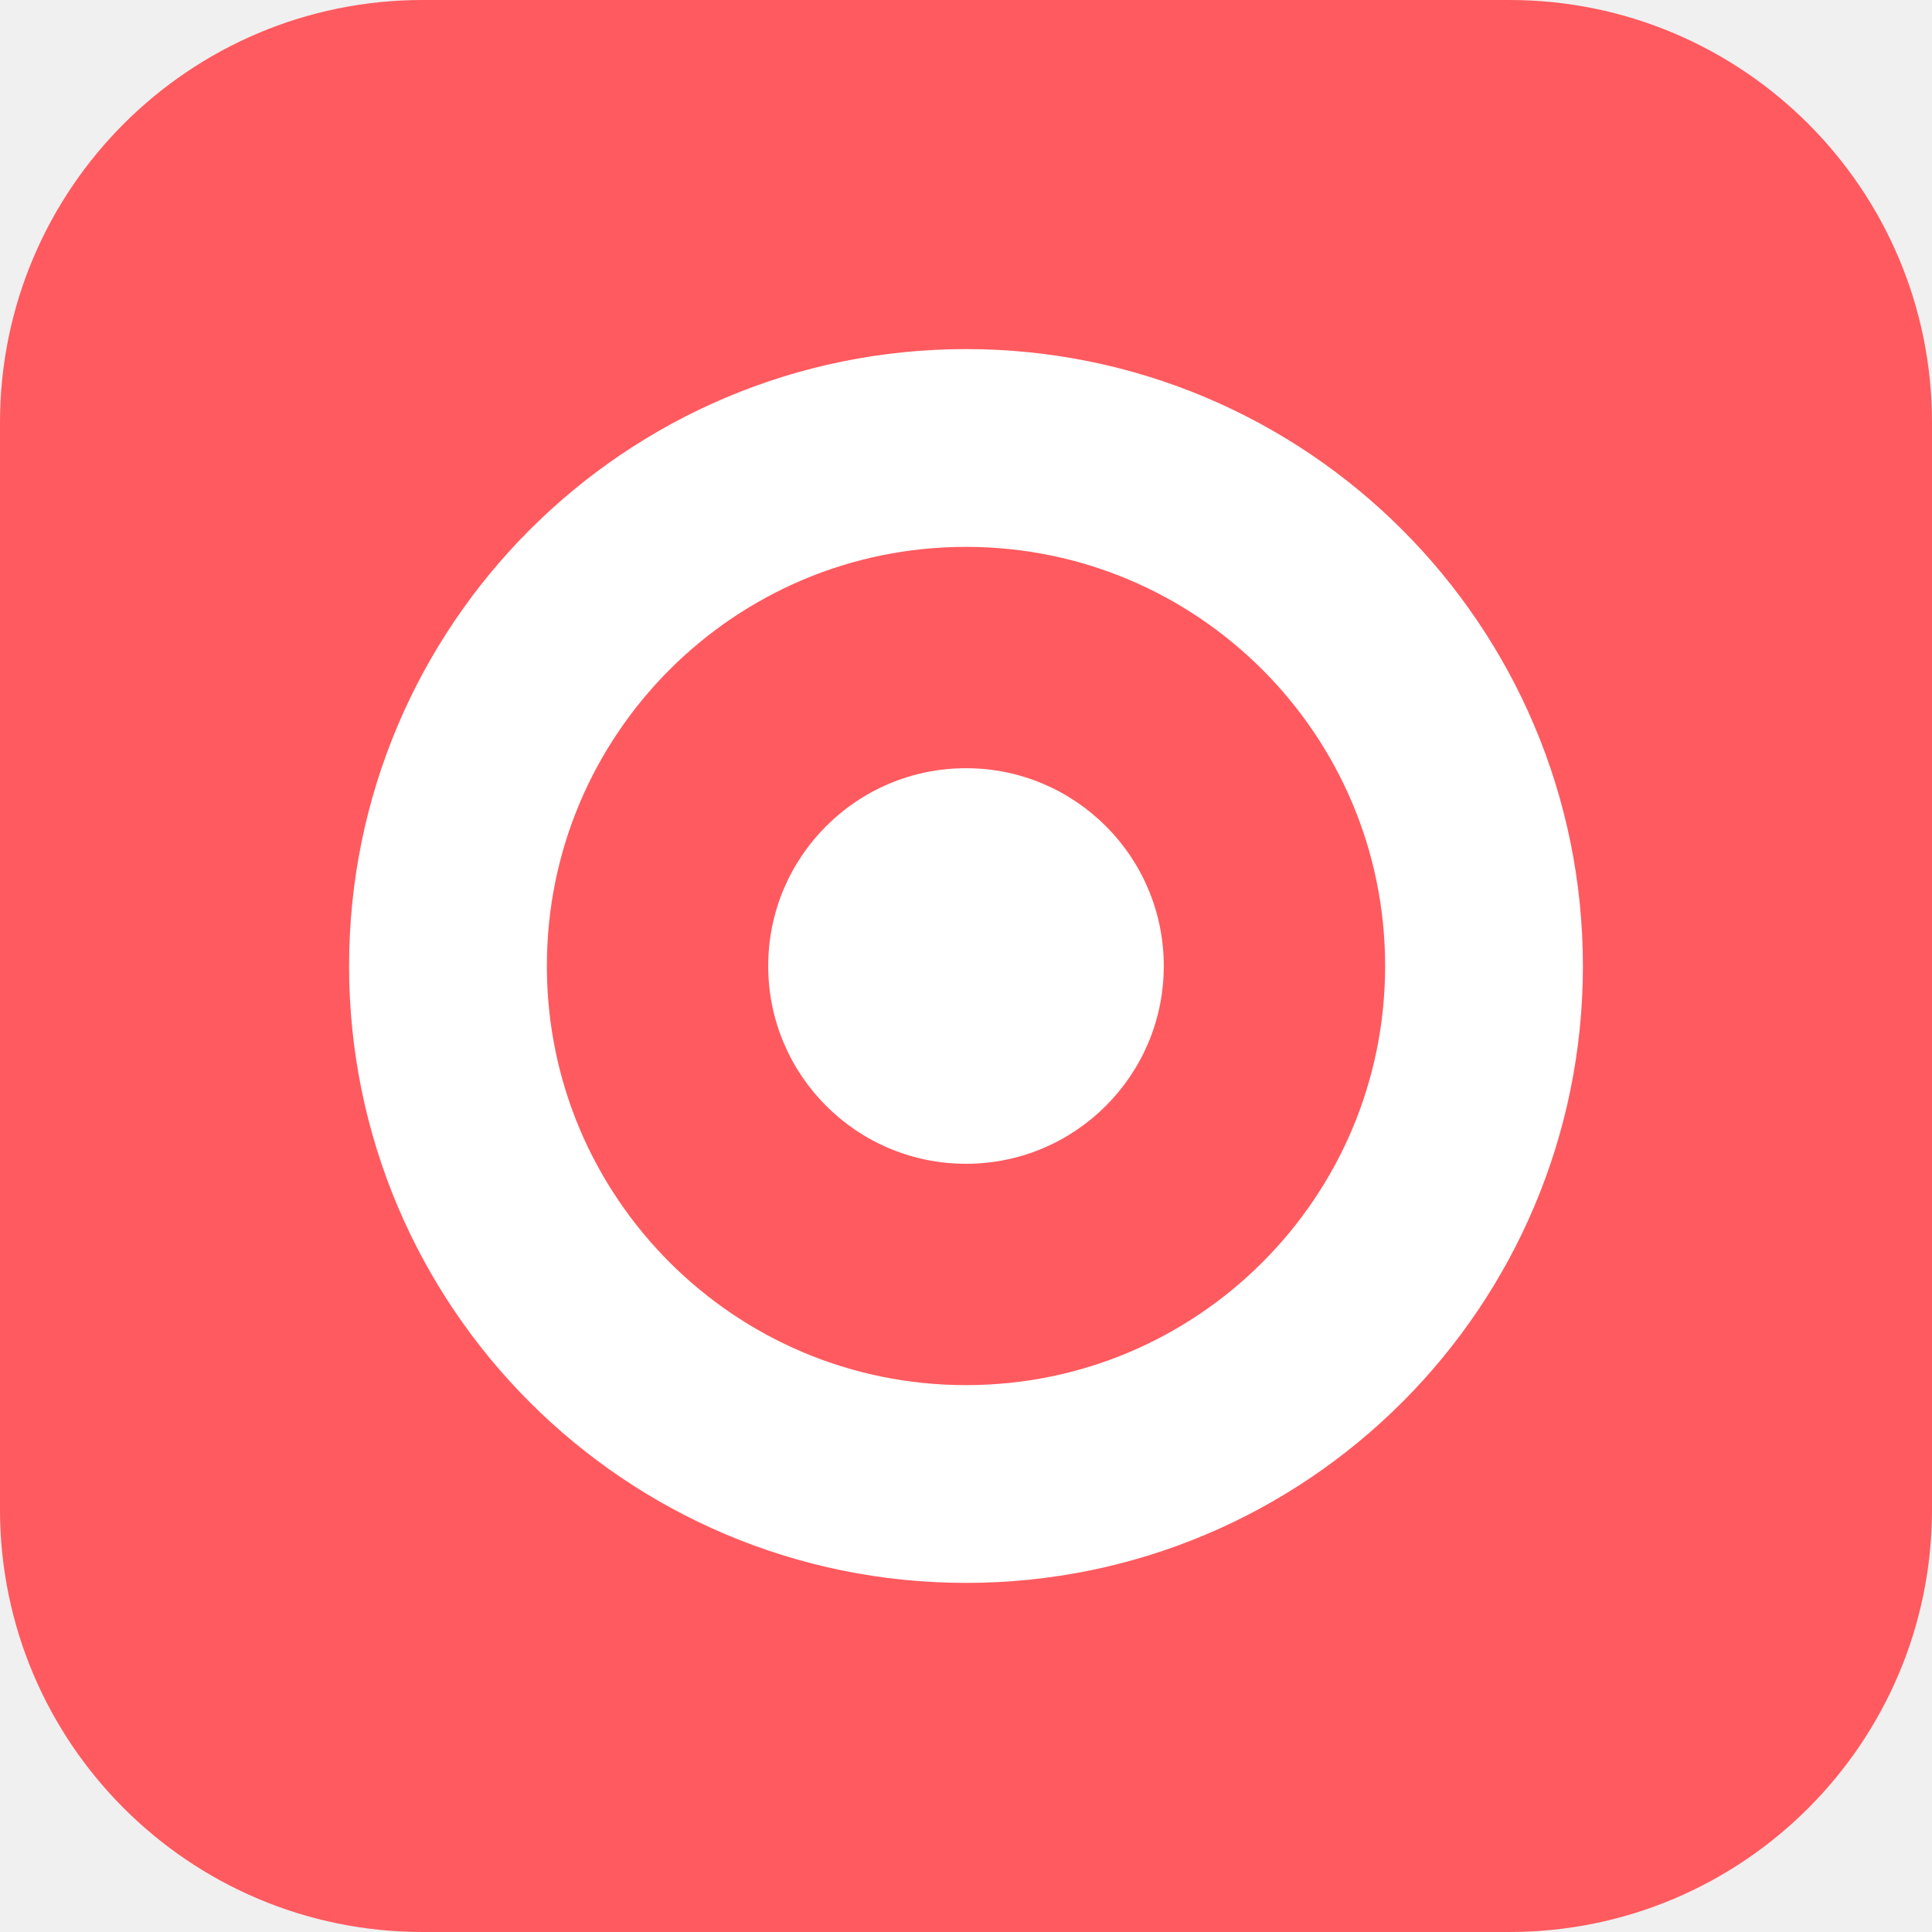
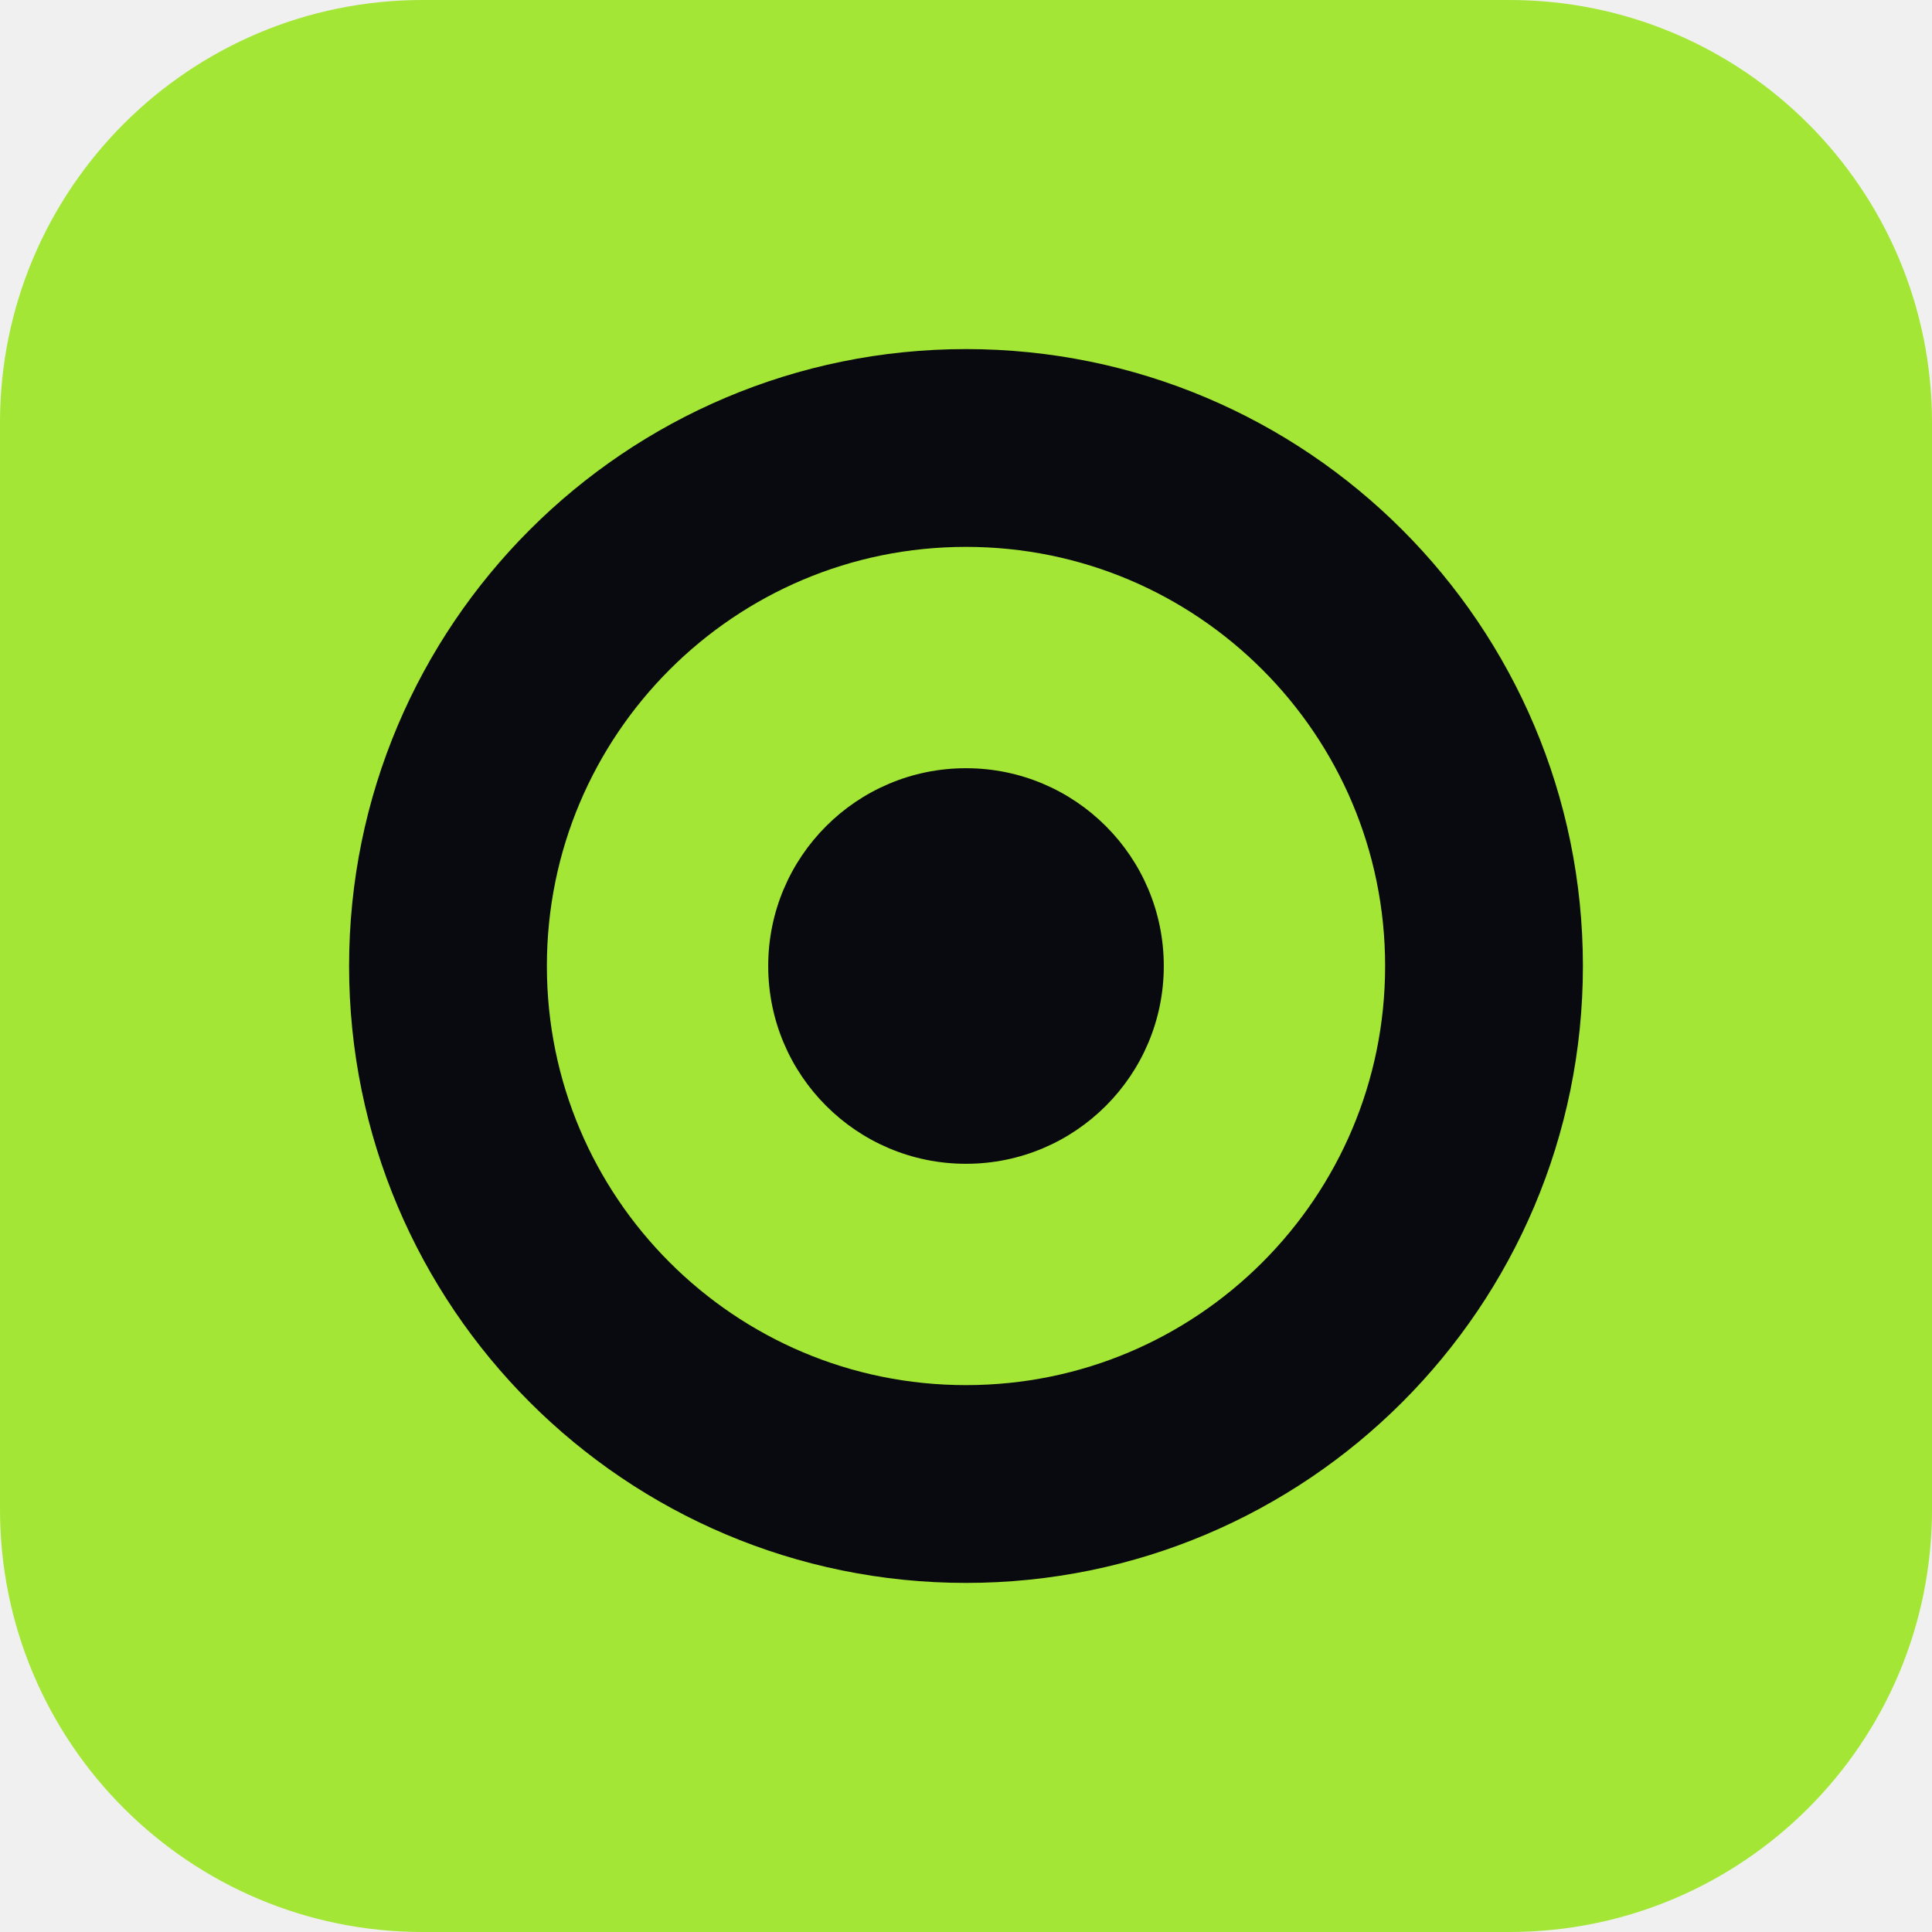
<svg xmlns="http://www.w3.org/2000/svg" viewBox="0 0 32 32" role="img" aria-label="控制台">
-   <rect width="32" height="32" rx="7" fill="#ff5a5f" />
+   <rect width="32" height="32" rx="7" fill="#a3e635" />
  <g transform="translate(3.52 3.52) scale(0.78)">
-     <circle cx="16" cy="16" r="11" fill="none" stroke="#fff" stroke-width="4.2" />
-     <circle cx="16" cy="16" r="4.2" fill="#fff" />
+     <circle cx="16" cy="16" r="11" fill="none" stroke="#090a0f" stroke-width="4.2" />
+     <circle cx="16" cy="16" r="4.2" fill="#090a0f" />
  </g>
</svg>
